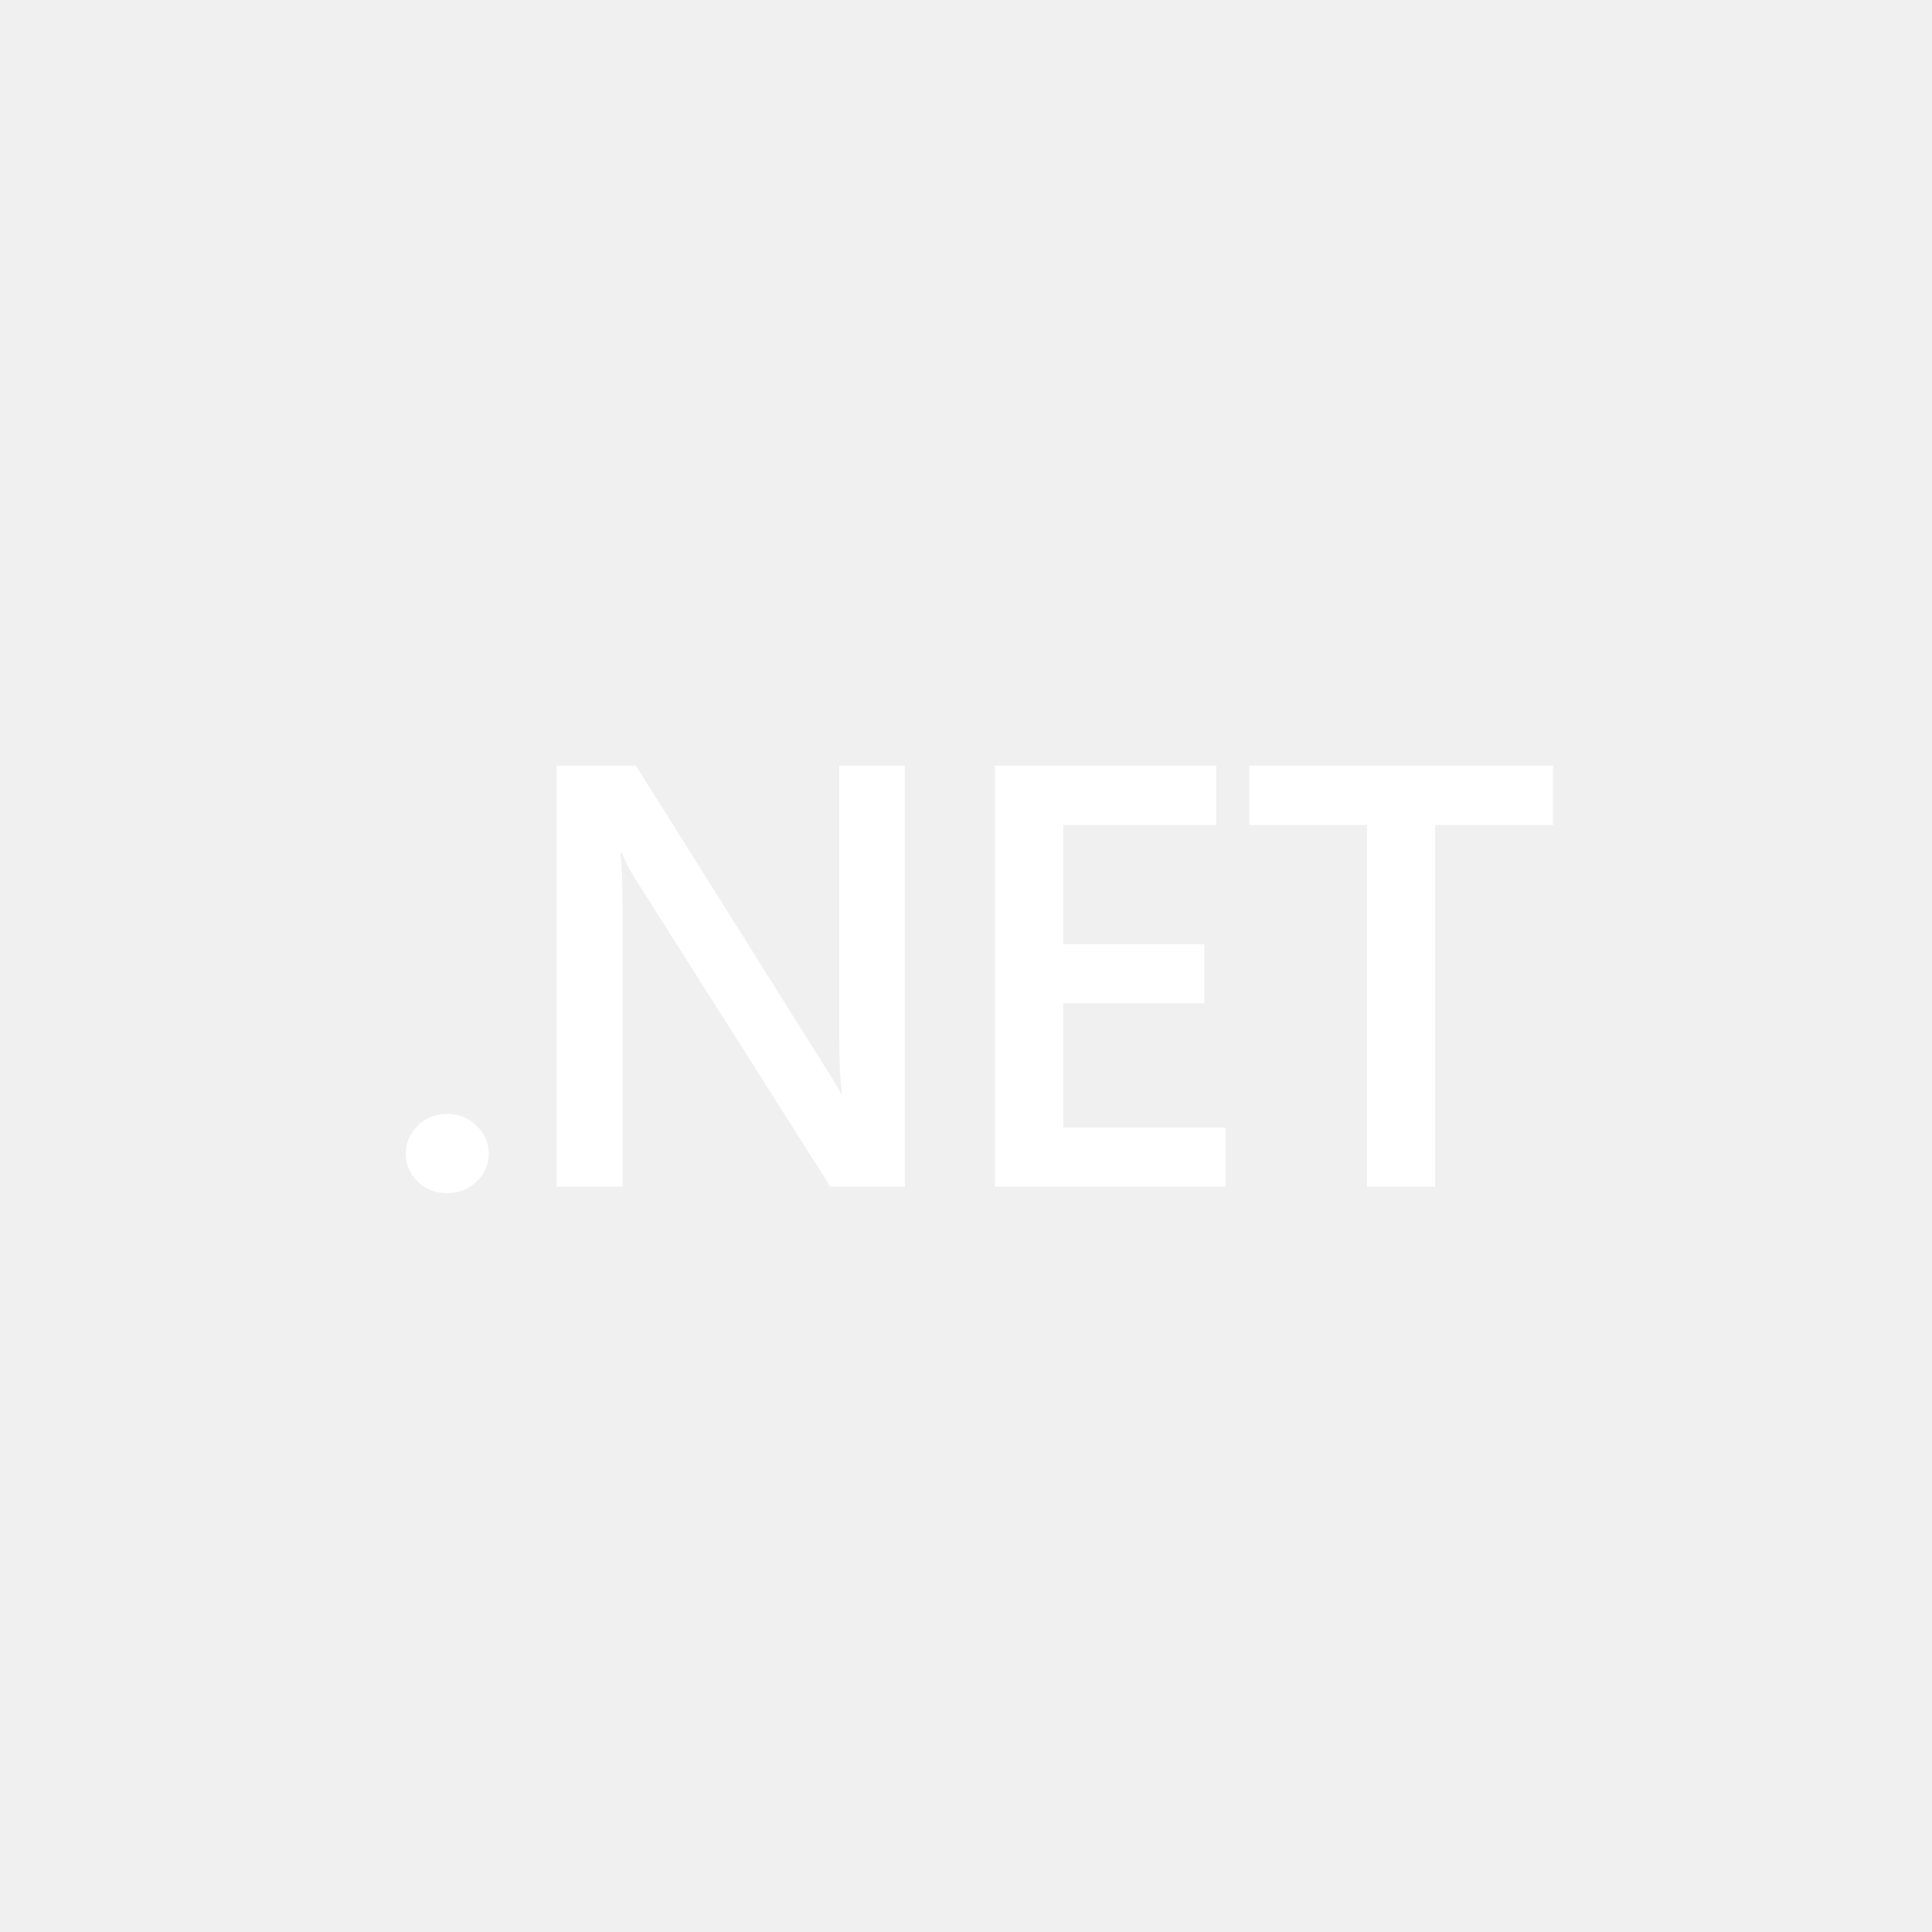
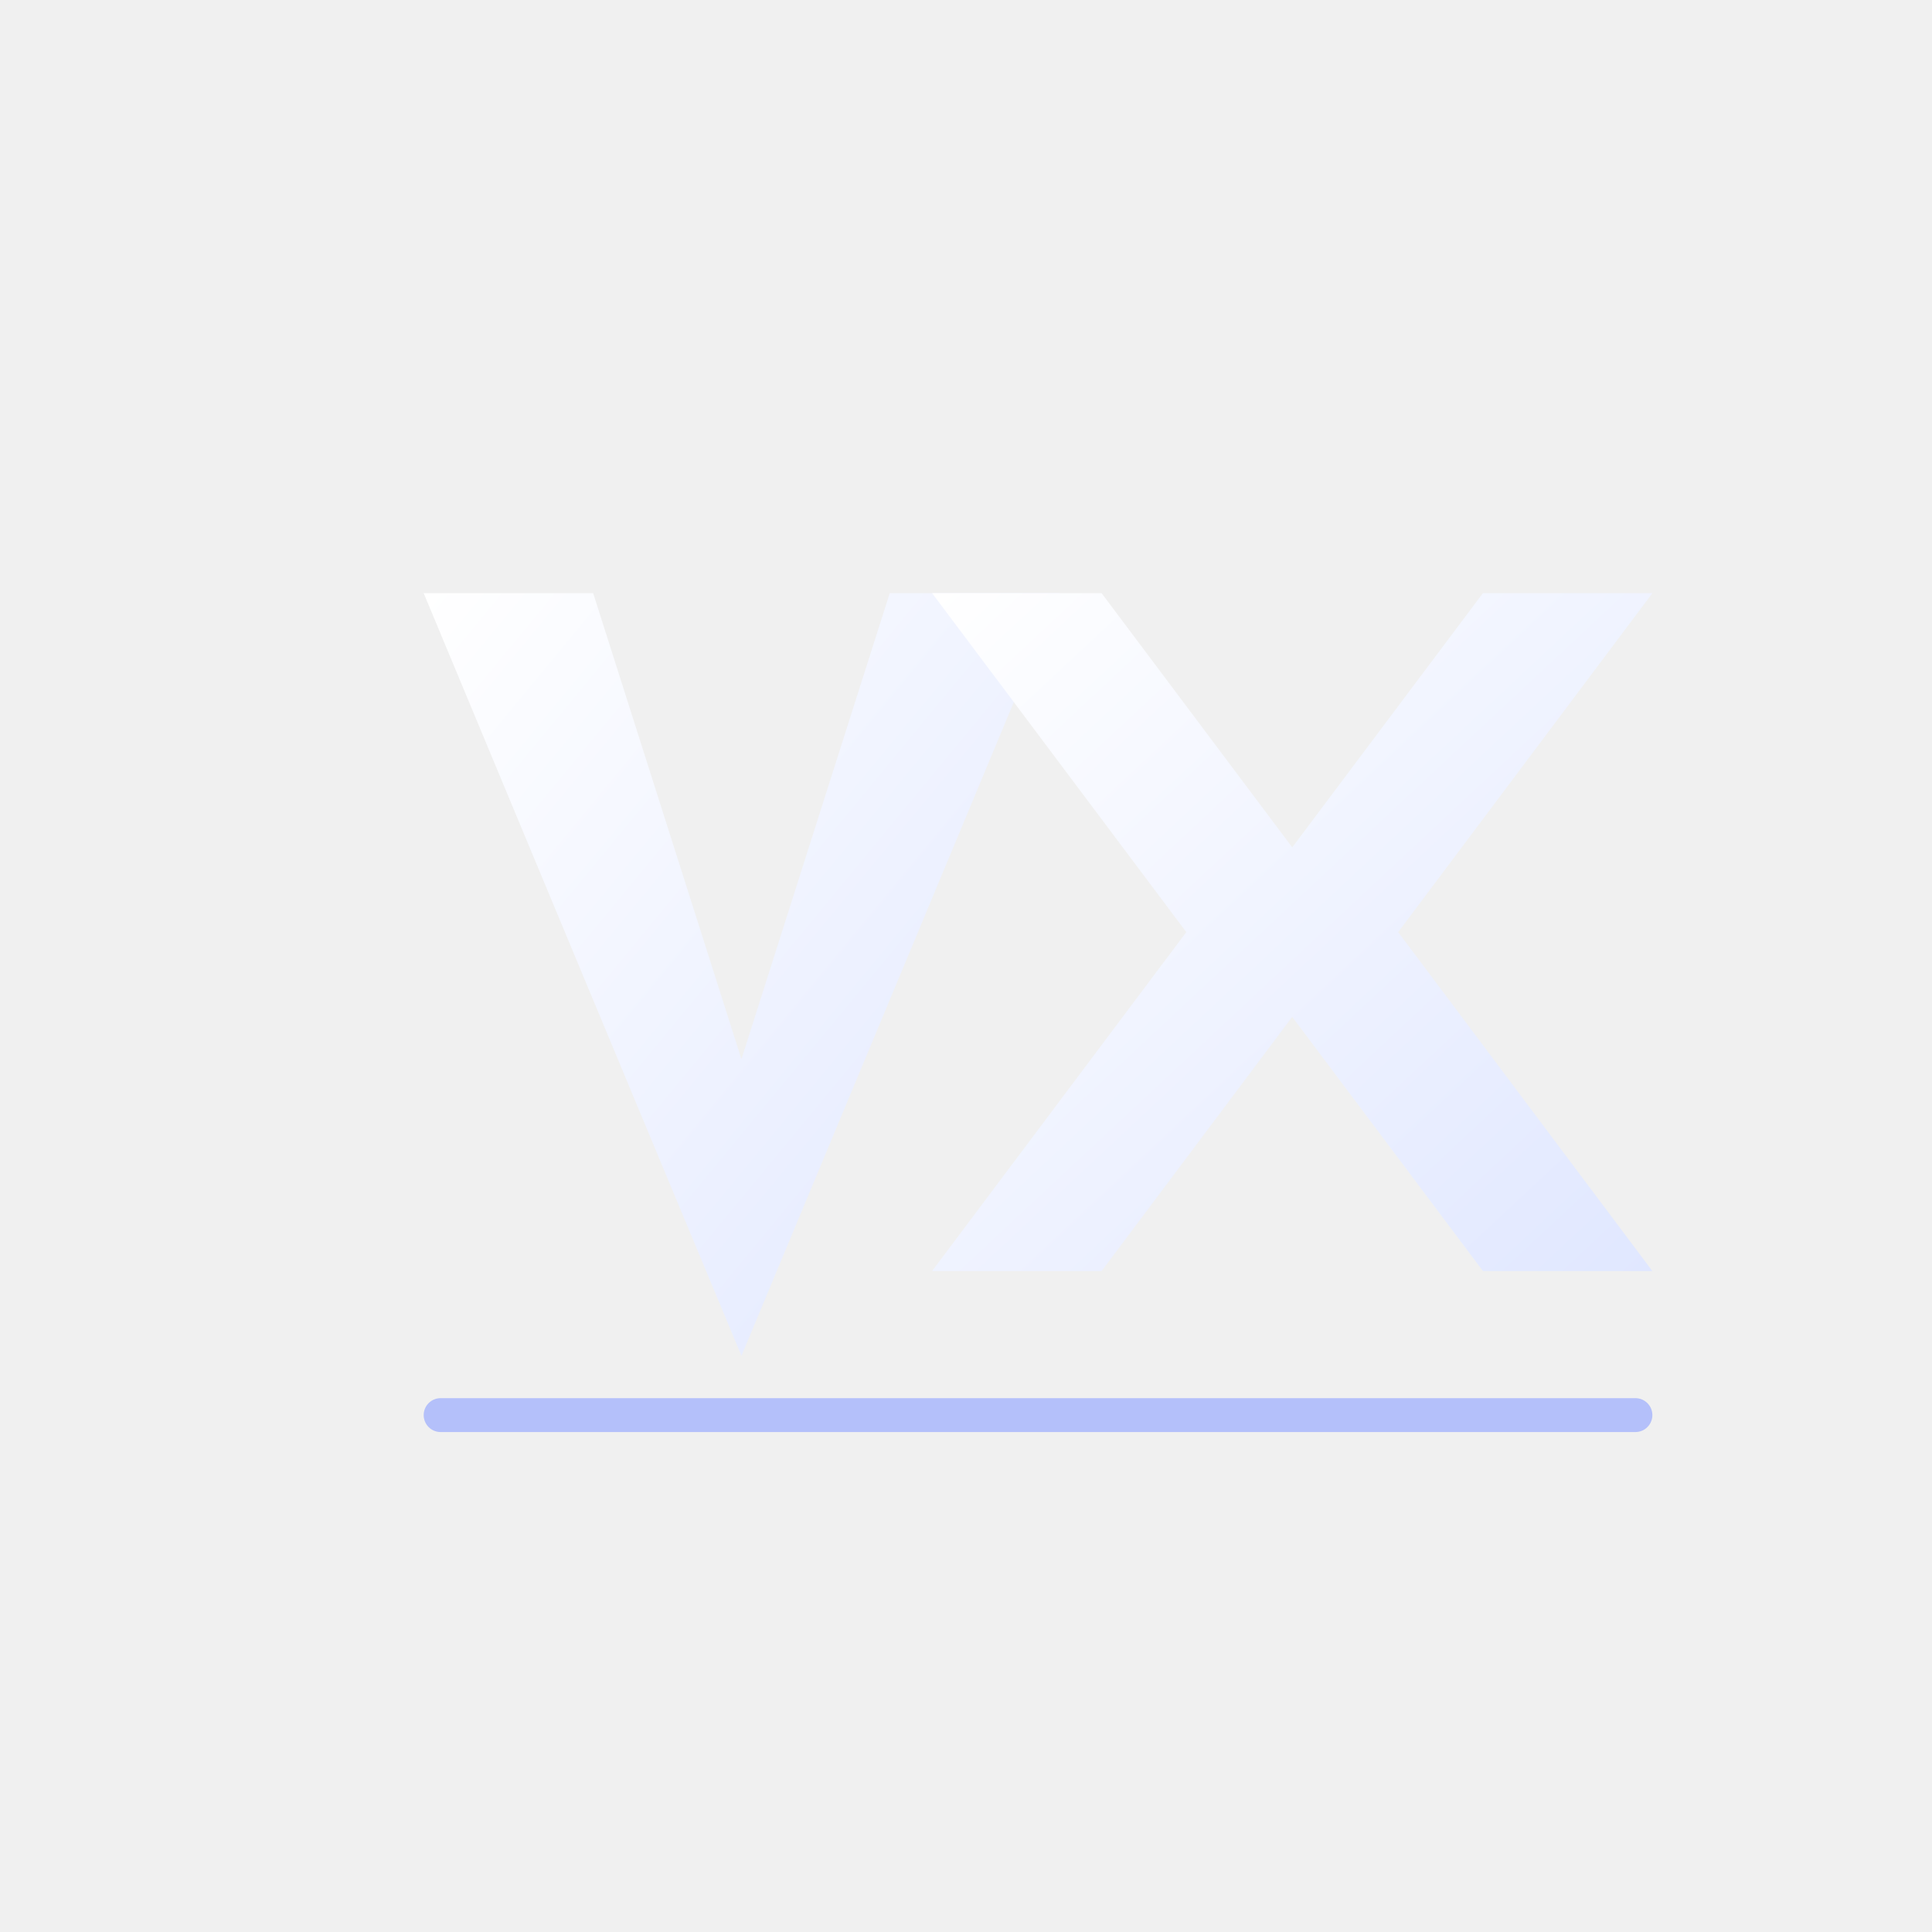
- <svg xmlns="http://www.w3.org/2000/svg" width="456" height="456" viewBox="0 0 456 456" version="1.1" xml:space="preserve" style="fill-rule:evenodd;clip-rule:evenodd;stroke-linejoin:round;stroke-miterlimit:2;">
-   <path d="m 105.5,281.609 c -2.703,0 -5.001,-0.9 -6.893,-2.702 -1.892,-1.848 -2.838,-4.042 -2.838,-6.582 0,-2.587 0.946,-4.804 2.838,-6.652 1.892,-1.848 4.19,-2.772 6.893,-2.772 2.748,0 5.068,0.924 6.96,2.772 1.937,1.848 2.906,4.064 2.906,6.652 0,2.54 -0.968,4.734 -2.906,6.582 -1.892,1.802 -4.212,2.702 -6.96,2.702 z" style="fill:#ffffff;fill-rule:nonzero;stroke-width:0.838" />
-   <path d="M 213.561,280.084 H 195.99 L 149.7,207.054 c -1.171,-1.848 -2.14,-3.765 -2.906,-5.751 h -0.406 c 0.361,2.125 0.541,6.675 0.541,13.65 v 65.132 h -15.543 v -99.36 h 18.719 l 44.737,71.298 c 1.892,2.957 3.109,4.989 3.649,6.098 h 0.27 c -0.45,-2.632 -0.676,-7.09 -0.676,-13.373 v -64.023 h 15.476 z" style="fill:#ffffff;fill-rule:nonzero;stroke-width:0.838" />
-   <path d="m 289.251,280.084 h -54.401 v -99.36 h 52.238 v 13.997 h -36.154 v 28.131 h 33.316 v 13.927 h -33.316 v 29.378 h 38.316 z" style="fill:#ffffff;fill-rule:nonzero;stroke-width:0.838" />
-   <path d="M 366.565,194.721 H 338.722 v 85.363 h -16.084 v -85.363 h -27.775 v -13.997 h 71.701 z" style="fill:#ffffff;fill-rule:nonzero;stroke-width:0.838" />
+ <svg xmlns="http://www.w3.org/2000/svg" width="456" height="456" viewBox="0 0 456 456" version="1.1">
+   <defs>
+     <linearGradient id="textGradient" x1="0%" y1="0%" x2="100%" y2="100%">
+       <stop offset="0%" style="stop-color:#FFFFFF;stop-opacity:1" />
+       <stop offset="100%" style="stop-color:#E0E7FF;stop-opacity:1" />
+     </linearGradient>
+   </defs>
+   <path d="M 100 140 L 175 320 L 250 140 L 210 140 L 175 250 L 140 140 Z" fill="url(#textGradient)" />
+   <path d="M 220 140 L 280 220 L 220 300 L 260 300 L 305 240 L 350 300 L 390 300 L 330 220 L 390 140 L 350 140 L 305 200 L 260 140 Z" fill="url(#textGradient)" />
+   <rect x="100" y="330" width="290" height="8" rx="4" fill="#A5B4FC" opacity="0.8" />
</svg>
